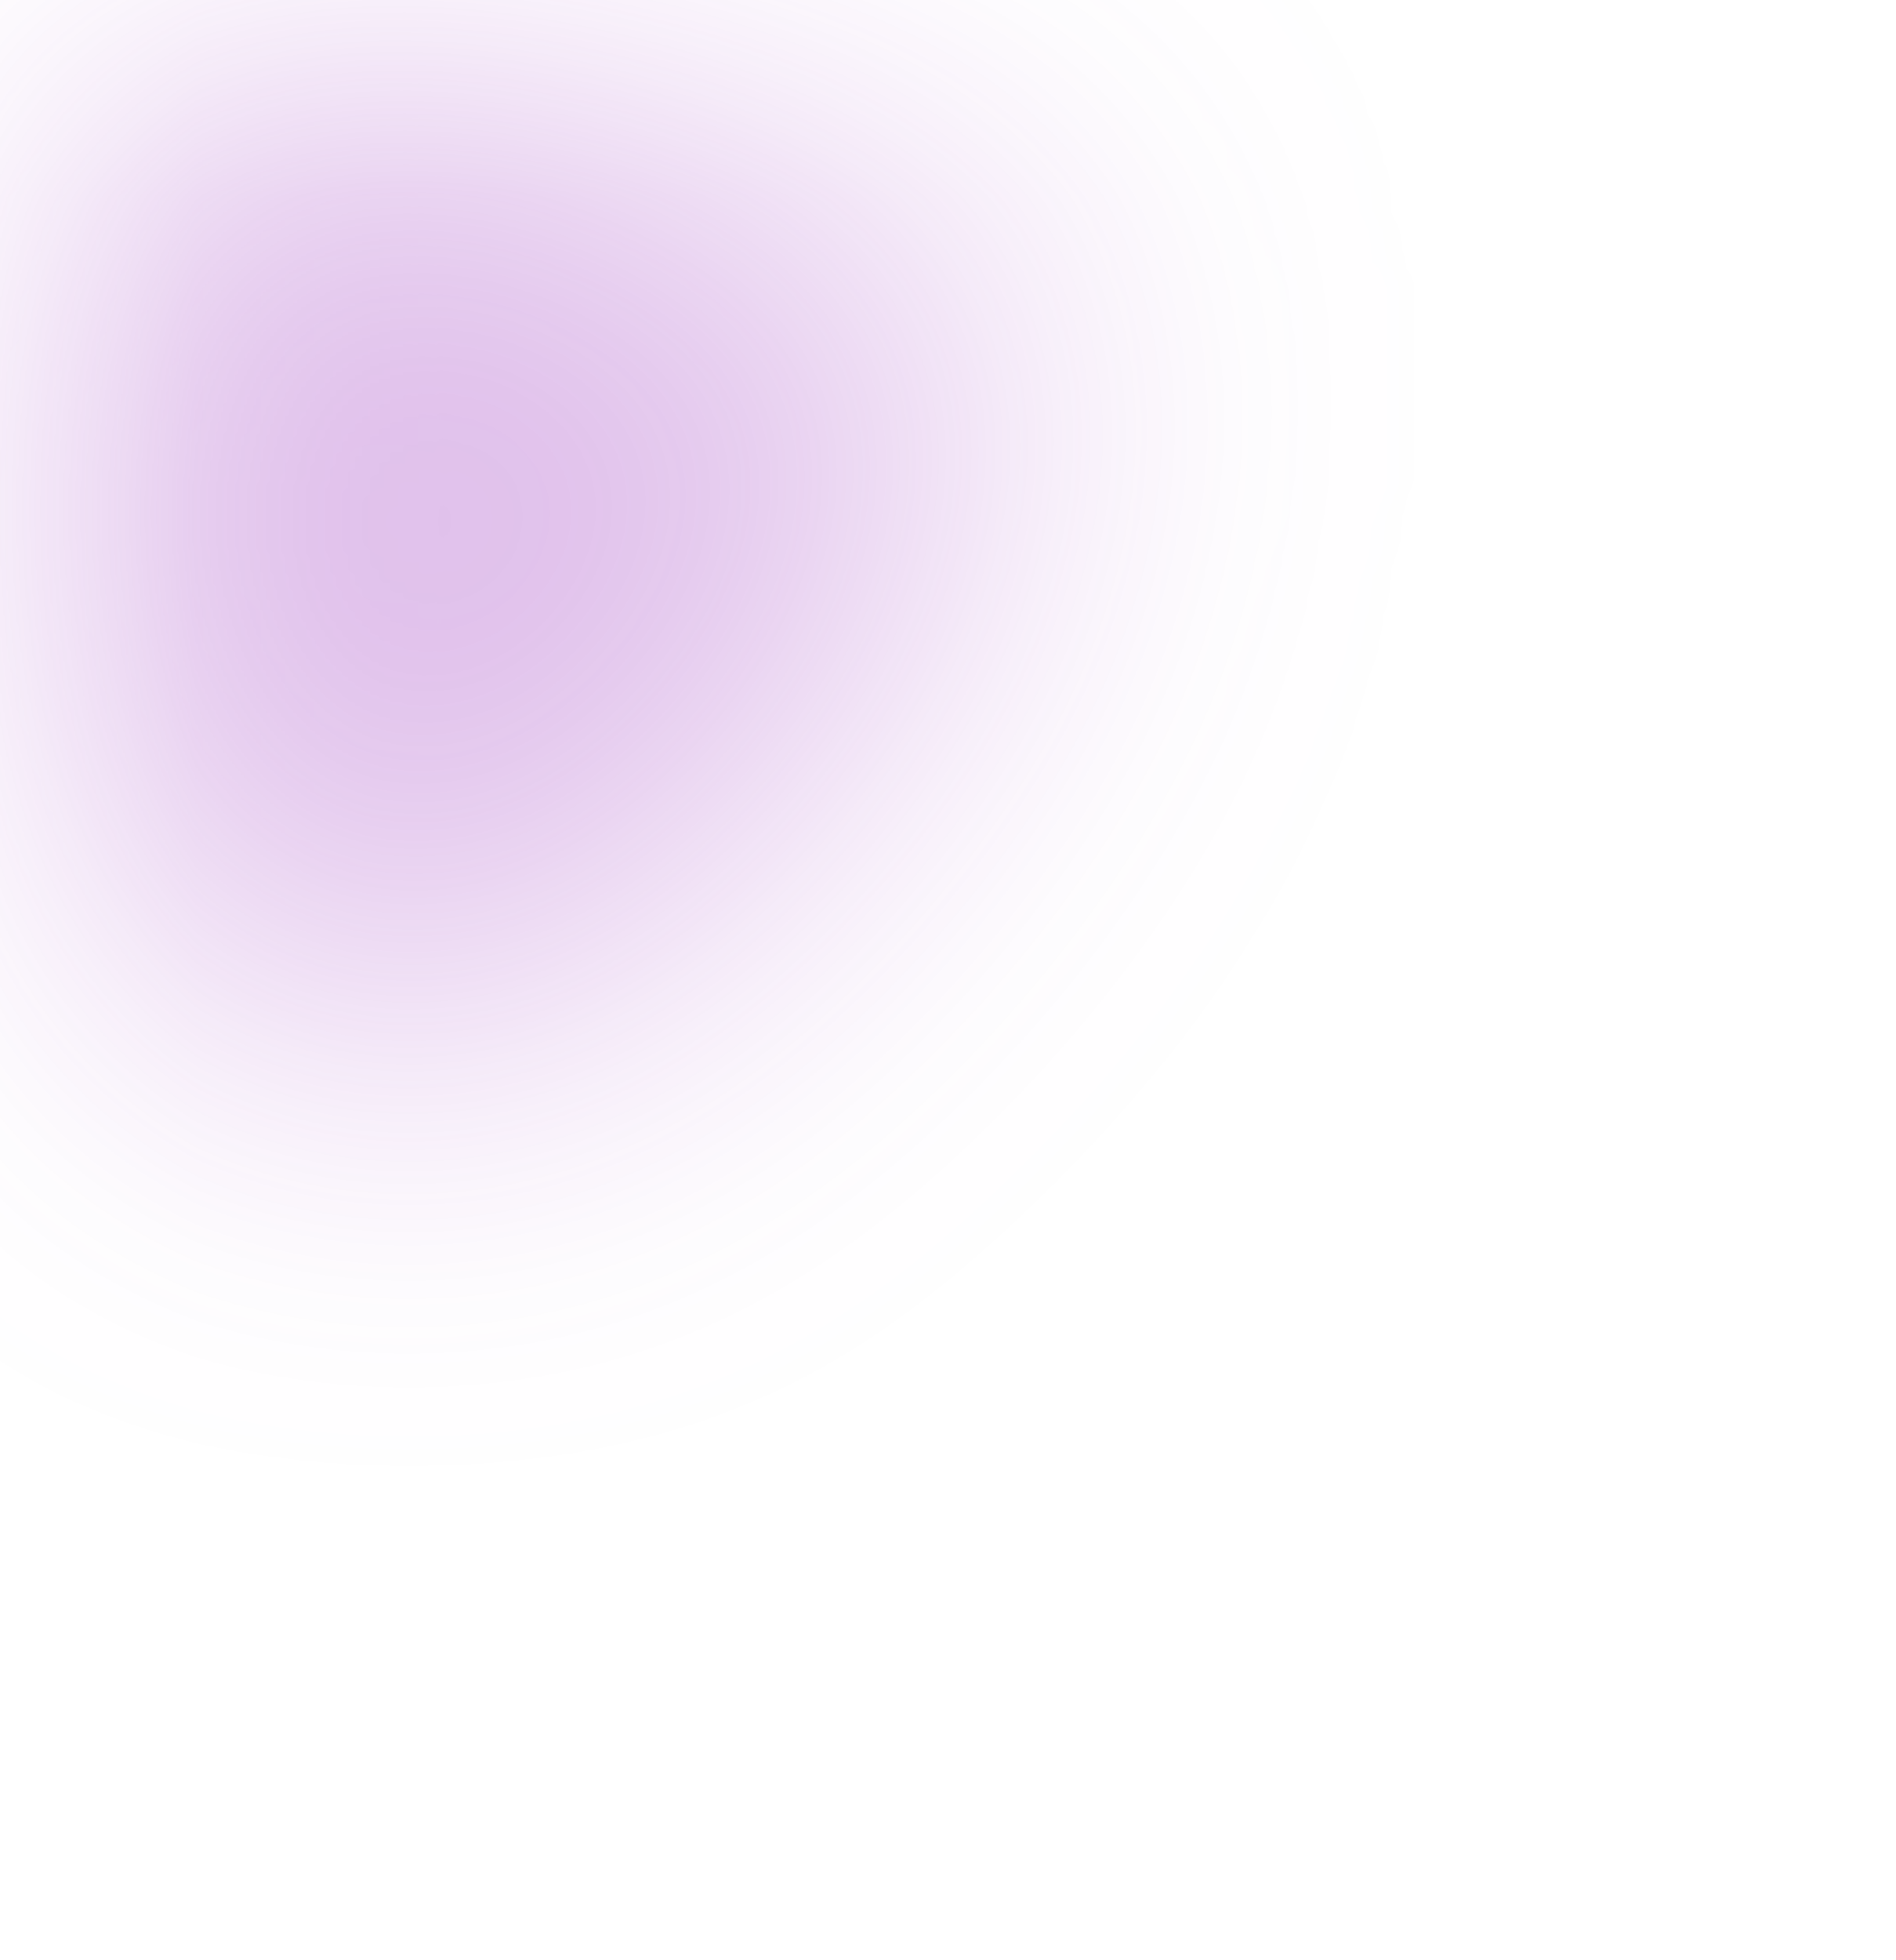
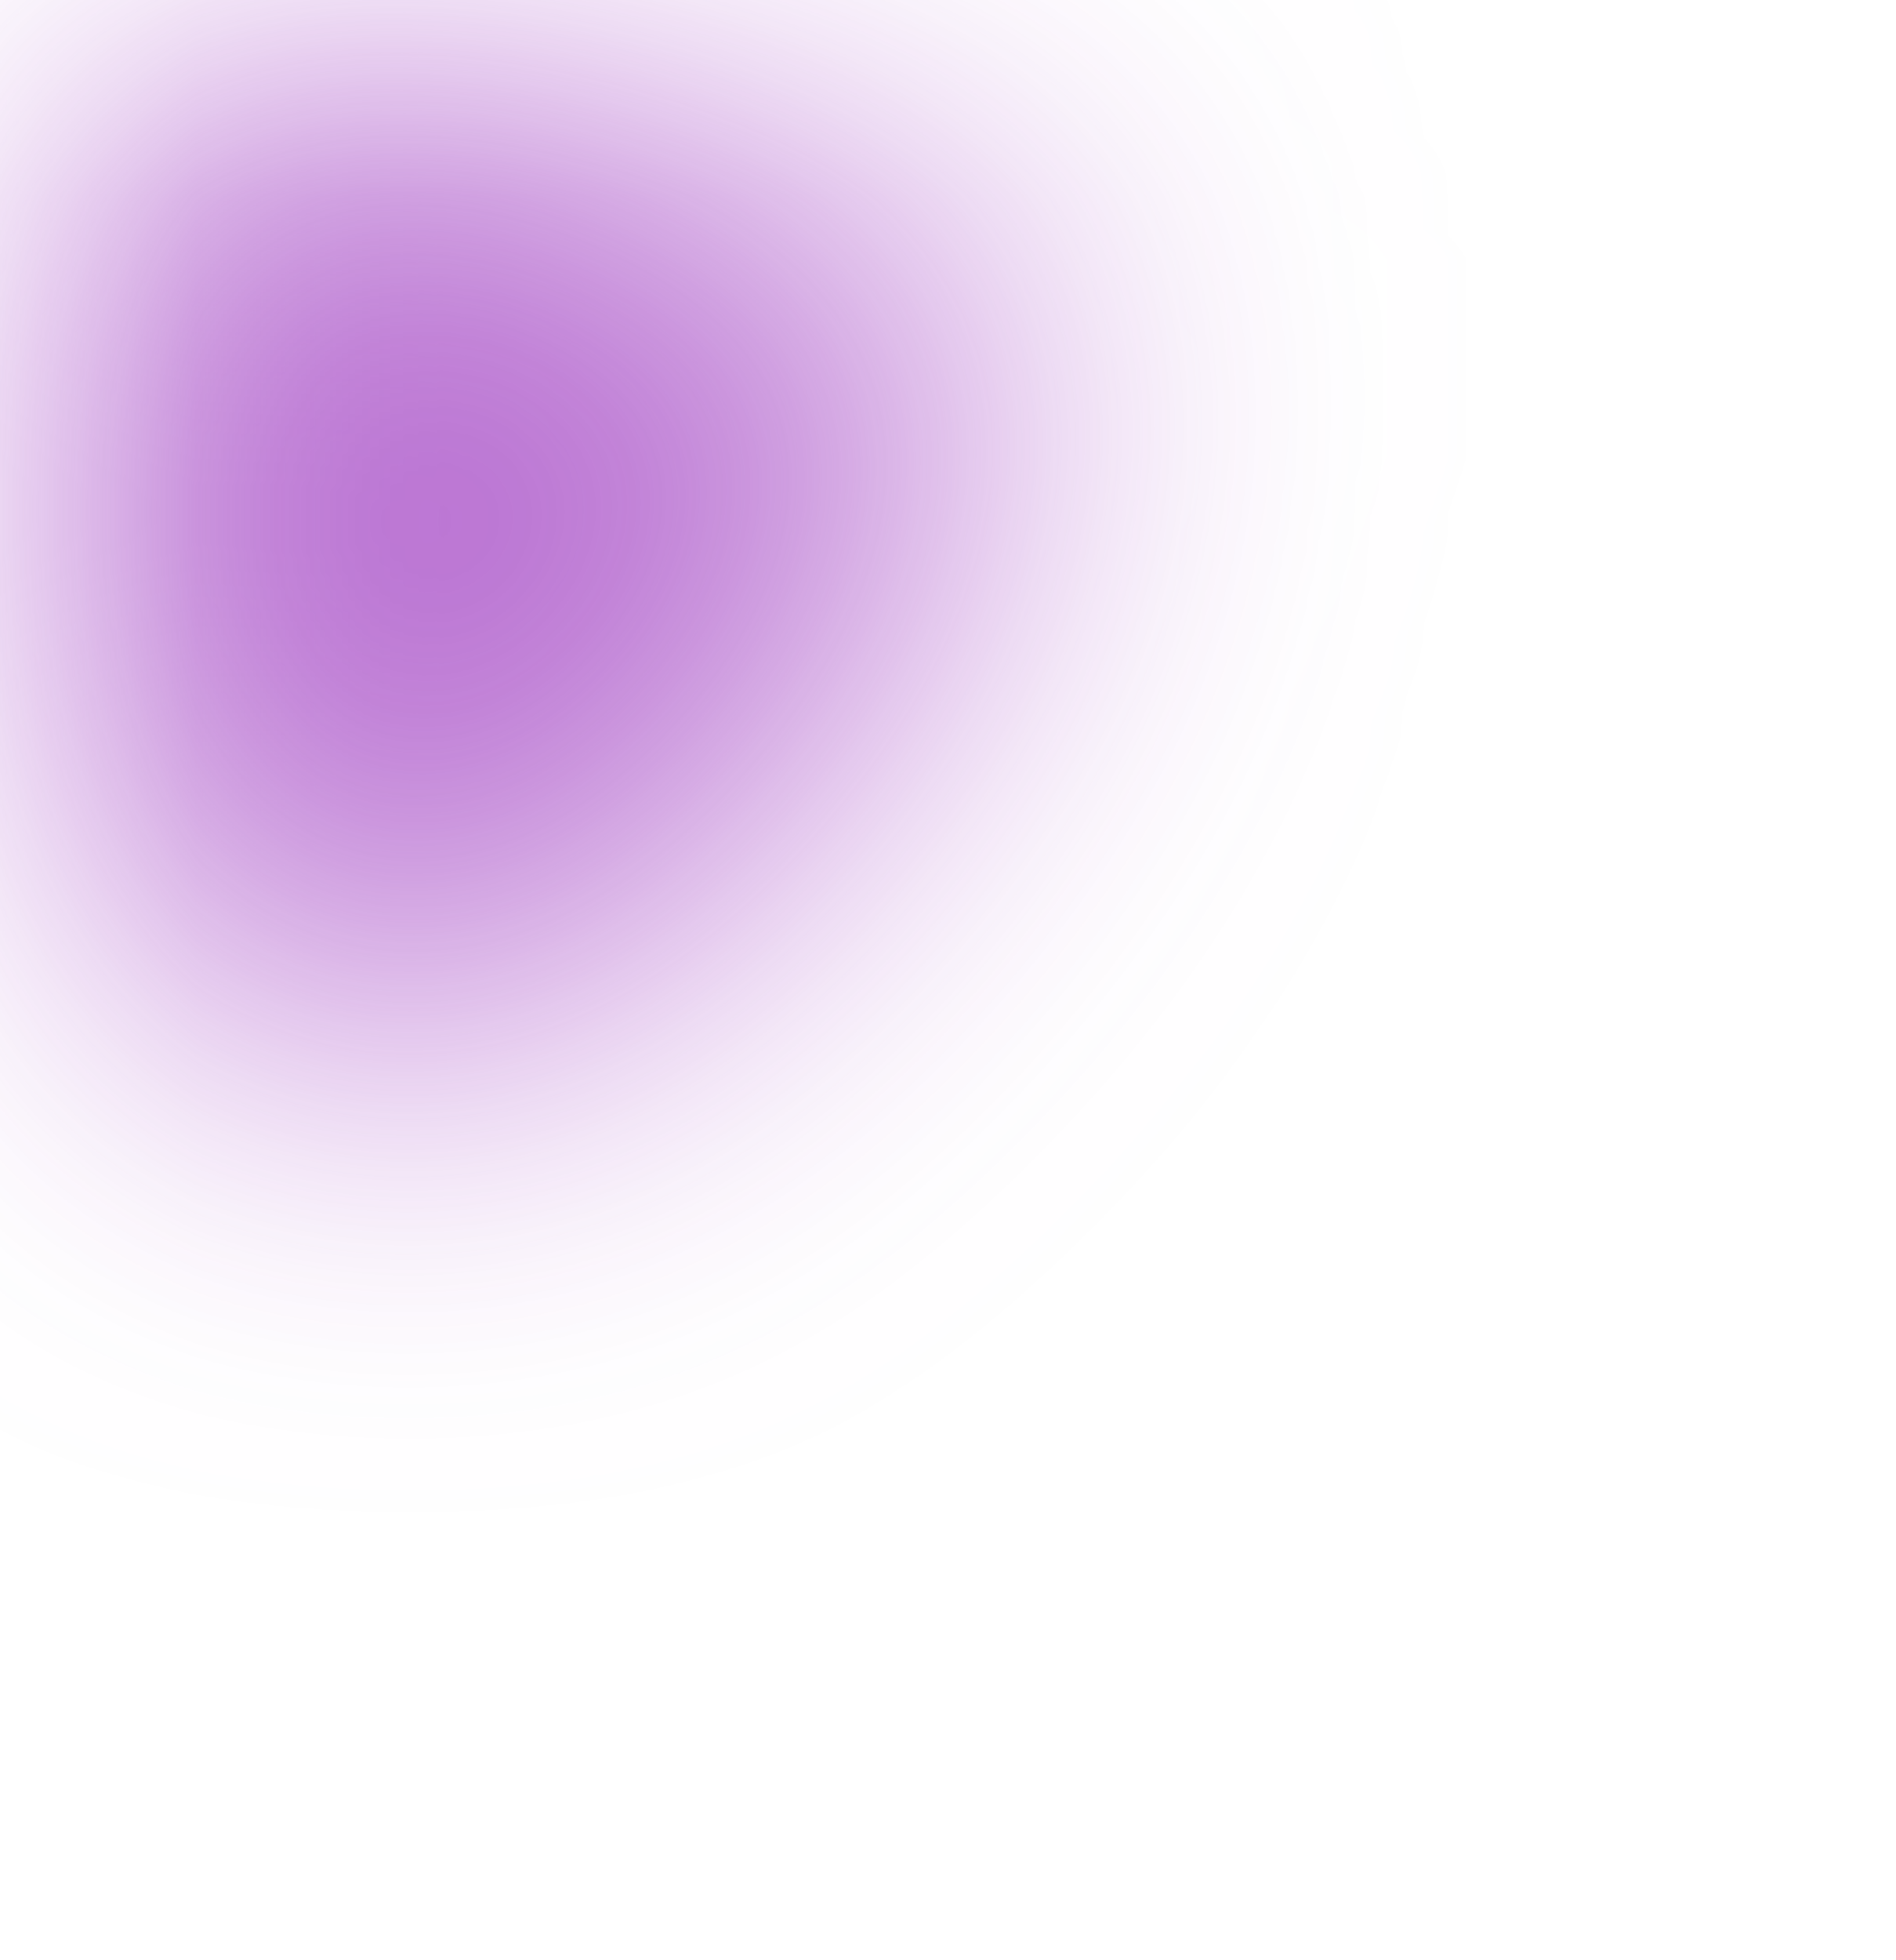
<svg xmlns="http://www.w3.org/2000/svg" width="418" height="432" viewBox="0 0 418 432" fill="none">
-   <g opacity="0.3" filter="url(#filter0_f_222_91)">
+   <g opacity="0.65" filter="url(#filter0_f_222_91)">
    <path fill-rule="evenodd" clip-rule="evenodd" d="M205.958 123.06C200.128 141.344 186.783 155.331 174.696 170.241C164.282 183.088 153.183 194.54 139.96 204.475C125.231 215.541 111.34 230.942 92.928 231.675C74.456 232.409 58.944 218.733 43.683 208.305C29.336 198.5 19.119 184.99 6.751 172.785C-10.176 156.081 -39.39 146.603 -42.701 123.06C-45.902 100.3 -22.665 82.634 -8.471 64.55C4.108 48.523 18.149 34.327 35.425 23.52C53.166 12.422 72.221 -1.924 92.928 1.117C113.6 4.153 122.39 30.501 141.437 39.086C163.642 49.096 196.737 35.29 211.573 54.599C225.768 73.074 213.036 100.866 205.958 123.06Z" fill="#9426BA" />
  </g>
  <defs>
    <filter id="filter0_f_222_91" x="-243" y="-199.297" width="661" height="631" filterUnits="userSpaceOnUse" color-interpolation-filters="sRGB">
      <feFlood flood-opacity="0" result="BackgroundImageFix" />
      <feBlend mode="normal" in="SourceGraphic" in2="BackgroundImageFix" result="shape" />
      <feGaussianBlur stdDeviation="100" result="effect1_foregroundBlur_222_91" />
    </filter>
  </defs>
</svg>
